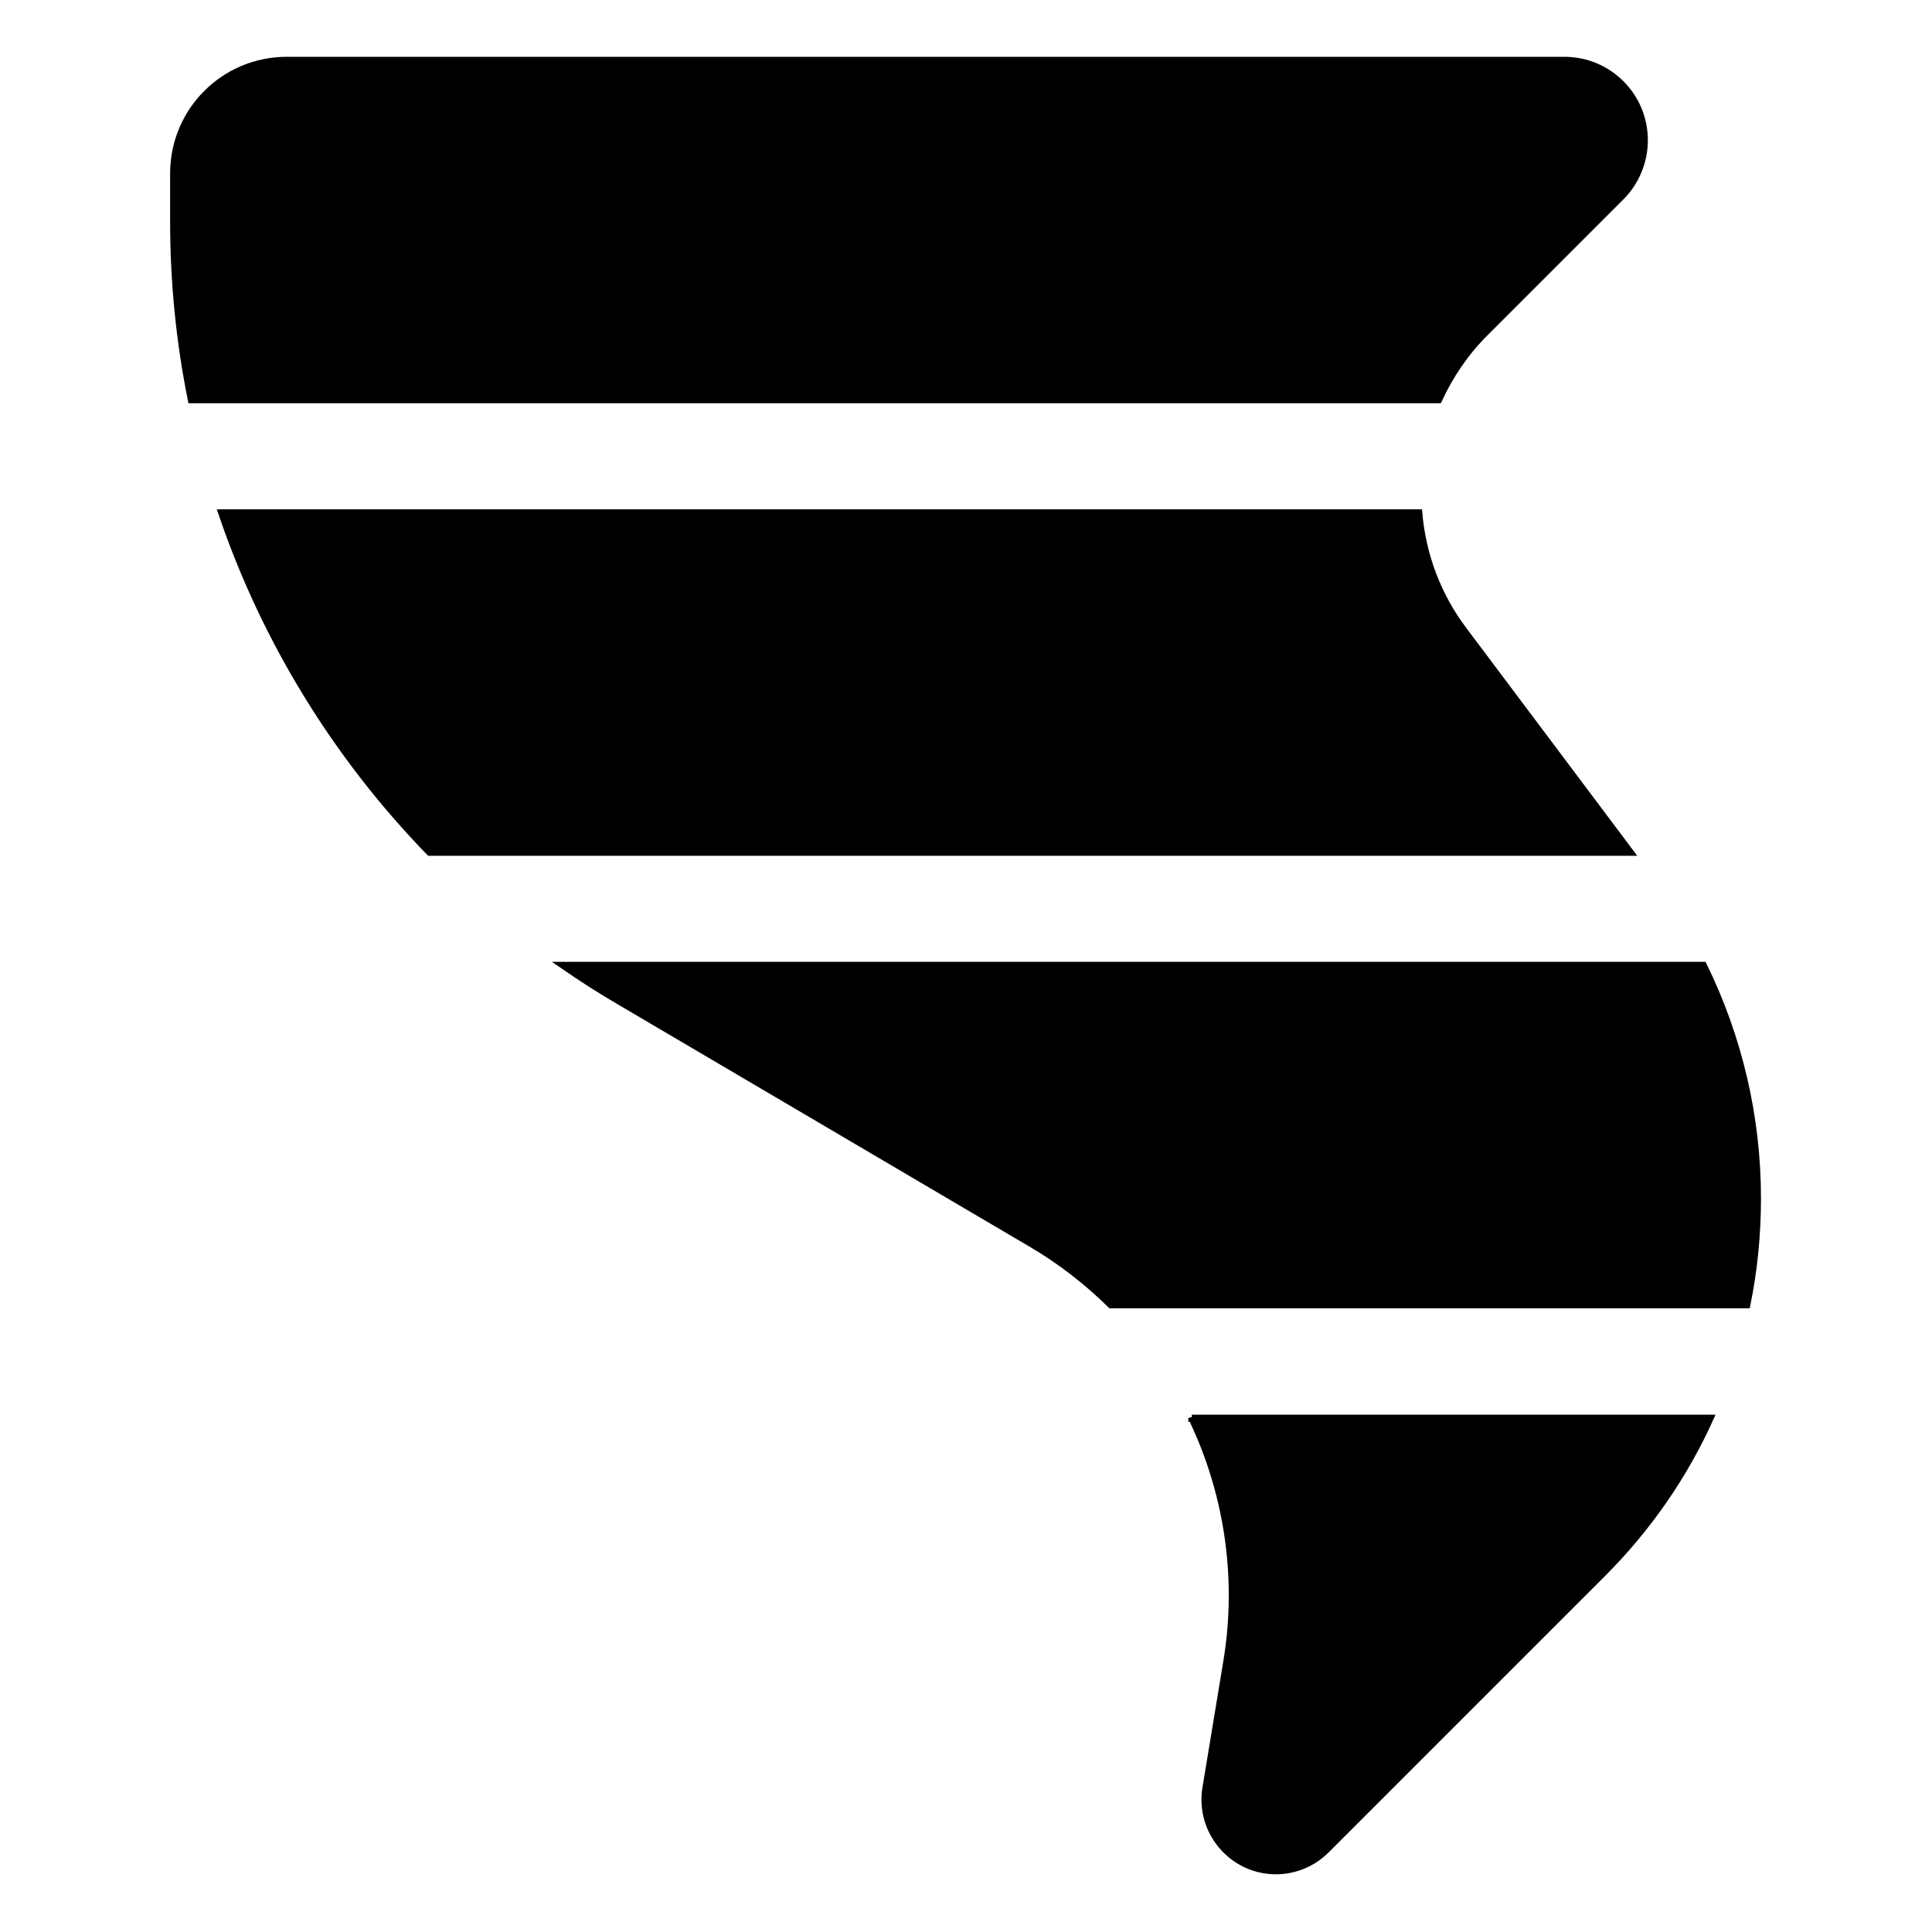
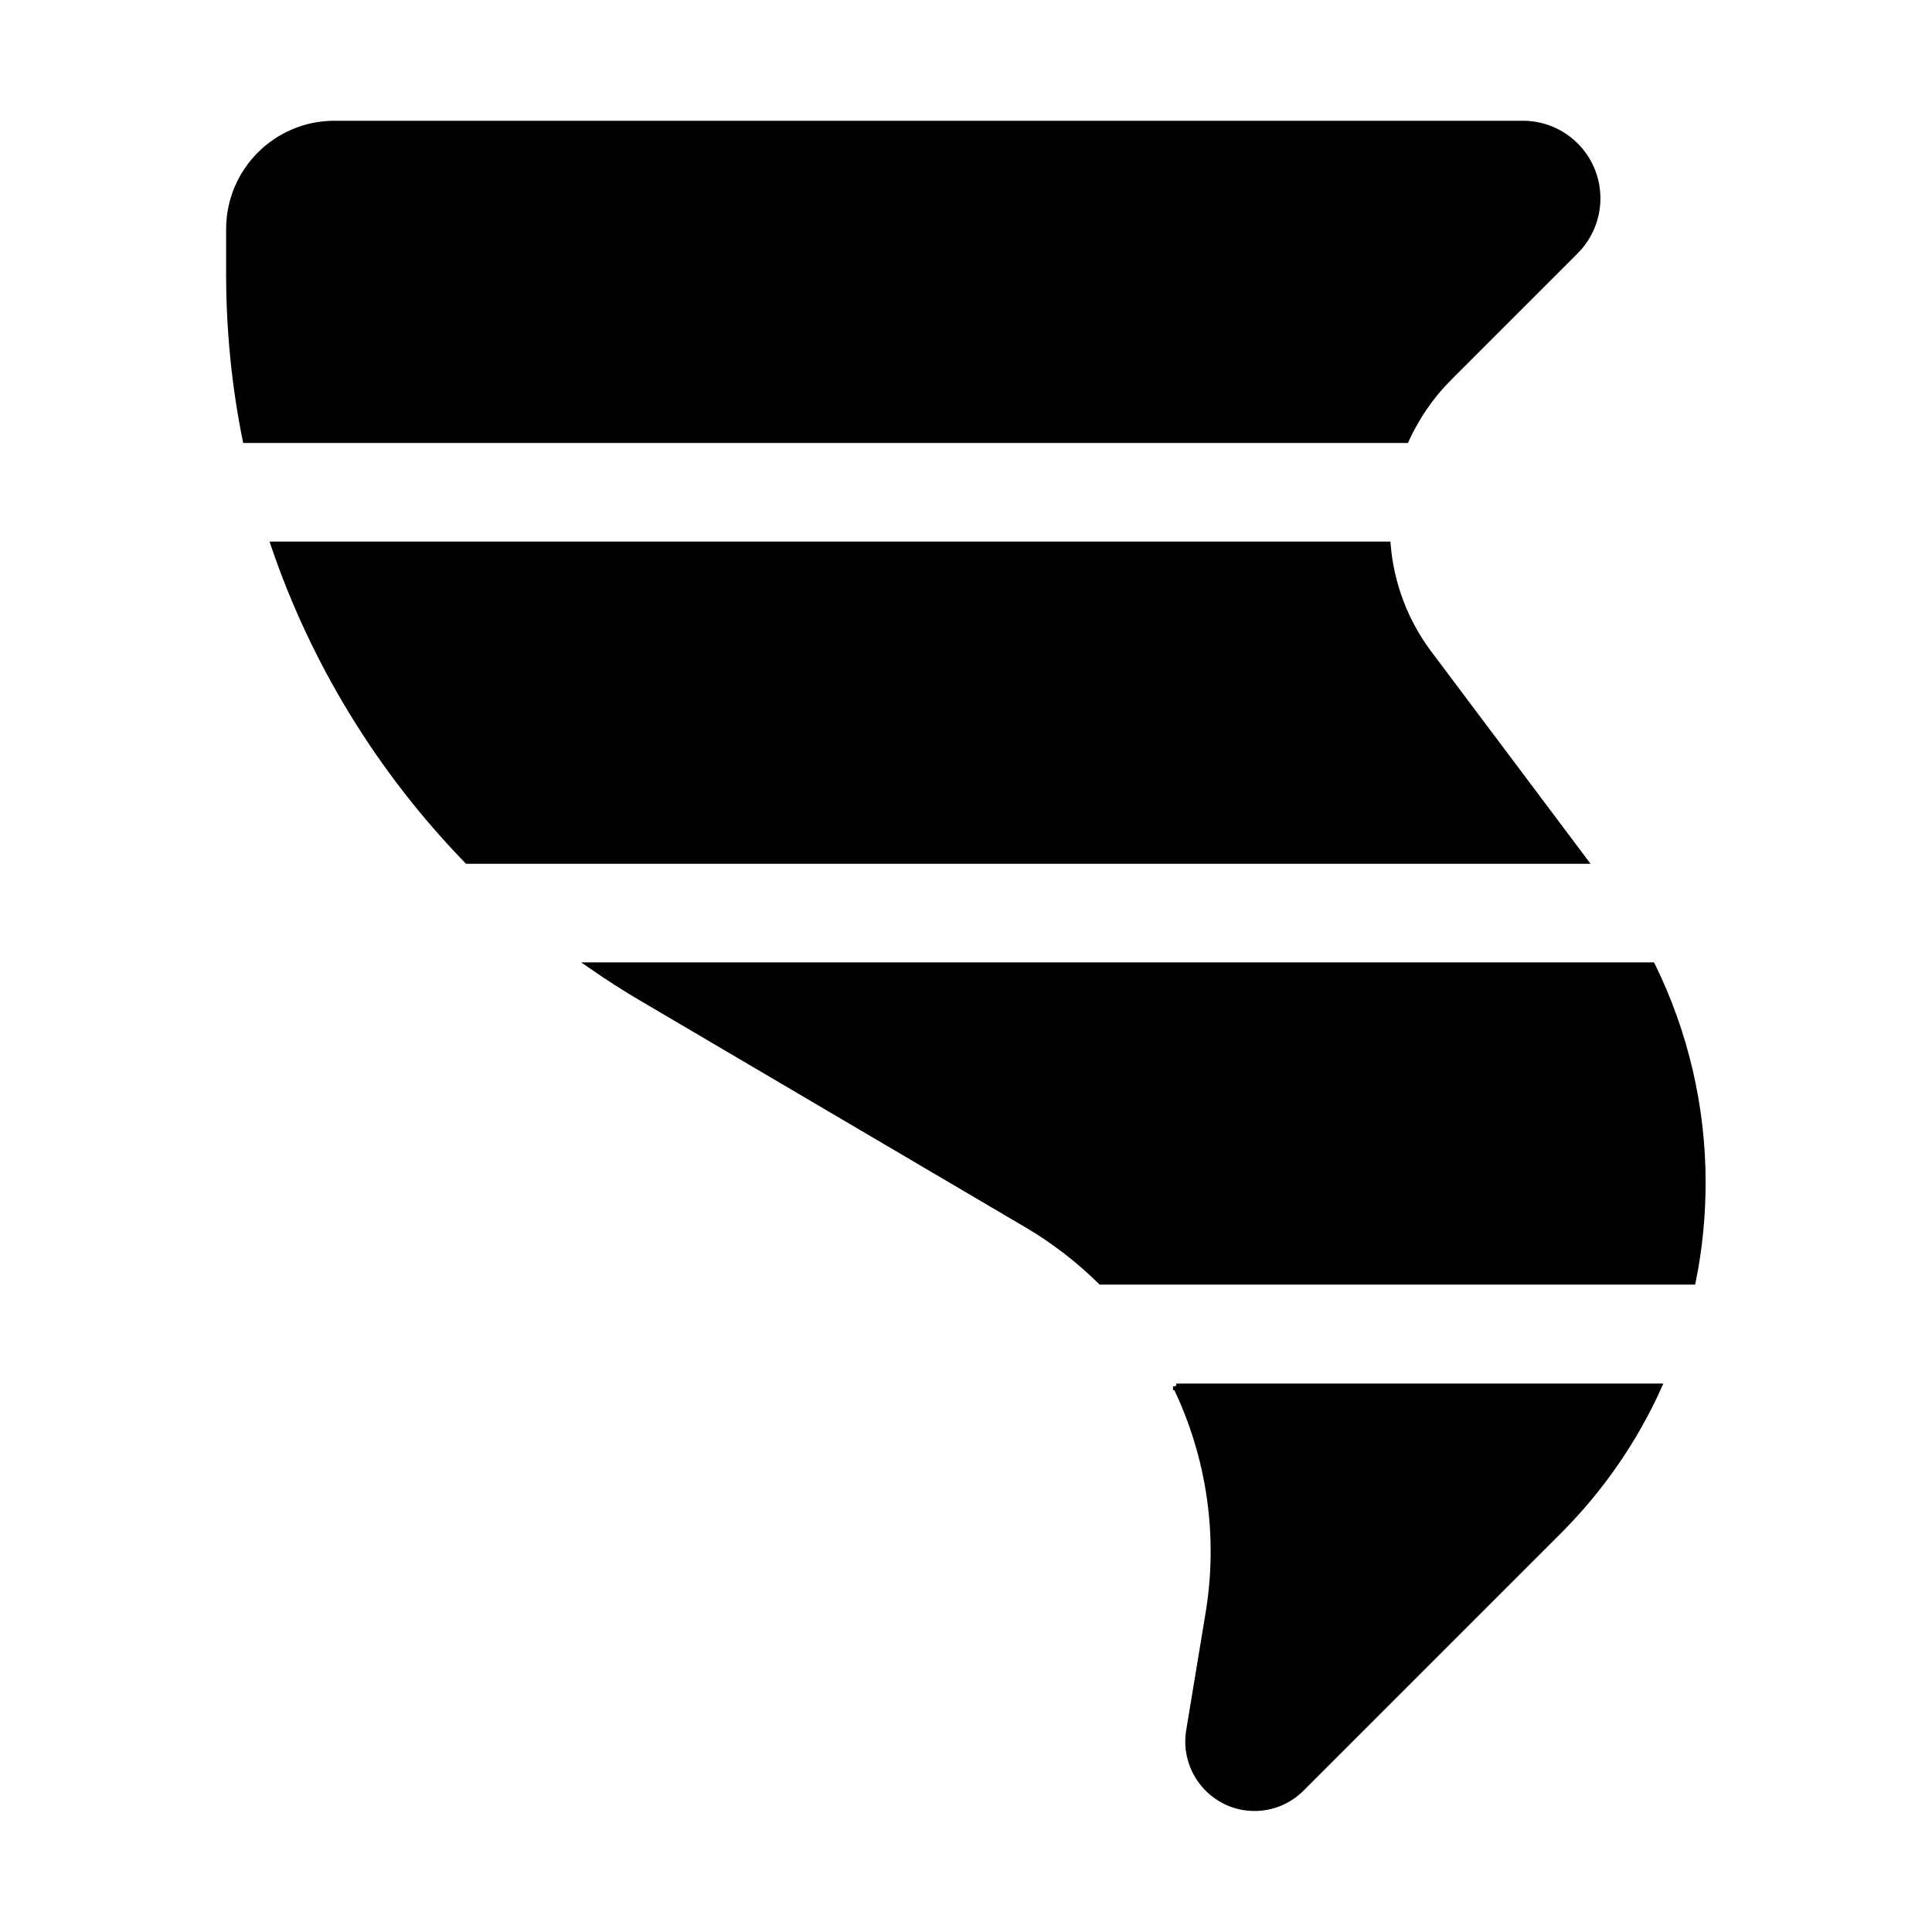
<svg xmlns="http://www.w3.org/2000/svg" width="1024" height="1024" viewBox="0 0 1024 1024">
-   <g transform="translate(0.000, 0.000) scale(1.000)">
+   <g transform="translate(35.993, 35.993) scale(0.930)">
    <path stroke="#000" stroke-width="3.748" d="M92.039 91.945v25.483c0 32.042 3.187 63.709 9.369 94.437h661.06c5.998-12.928 14.055-24.92 24.36-35.225l72.328-72.327c7.87-7.87 12.367-18.739 12.367-29.98 0-23.423-18.927-42.348-42.348-42.348H152c-33.167 0-59.961 26.794-59.961 59.96zm659.937 179.88H117.521c22.86 67.269 60.524 128.728 110.178 179.882h636.328l-88.441-117.86c-13.679-18.175-21.736-39.723-23.61-62.021zM328.507 530.78l218.105 128.35c15.364 8.994 29.606 20.05 42.16 32.418h337.09c3.747-18.364 5.62-37.289 5.62-56.402 0-43.095-9.93-85.254-28.668-123.48H298.527c9.743 6.746 19.674 13.117 29.98 19.113zm303.175 220.729c19.298 40.098 25.857 85.254 18.55 129.288l-11.056 66.893c-3.748 22.86 13.866 43.846 37.1 43.846 9.931 0 19.488-3.936 26.608-11.055l146.529-146.529c23.983-23.983 43.282-51.902 56.96-82.257h-274.69z" />
  </g>
</svg>
